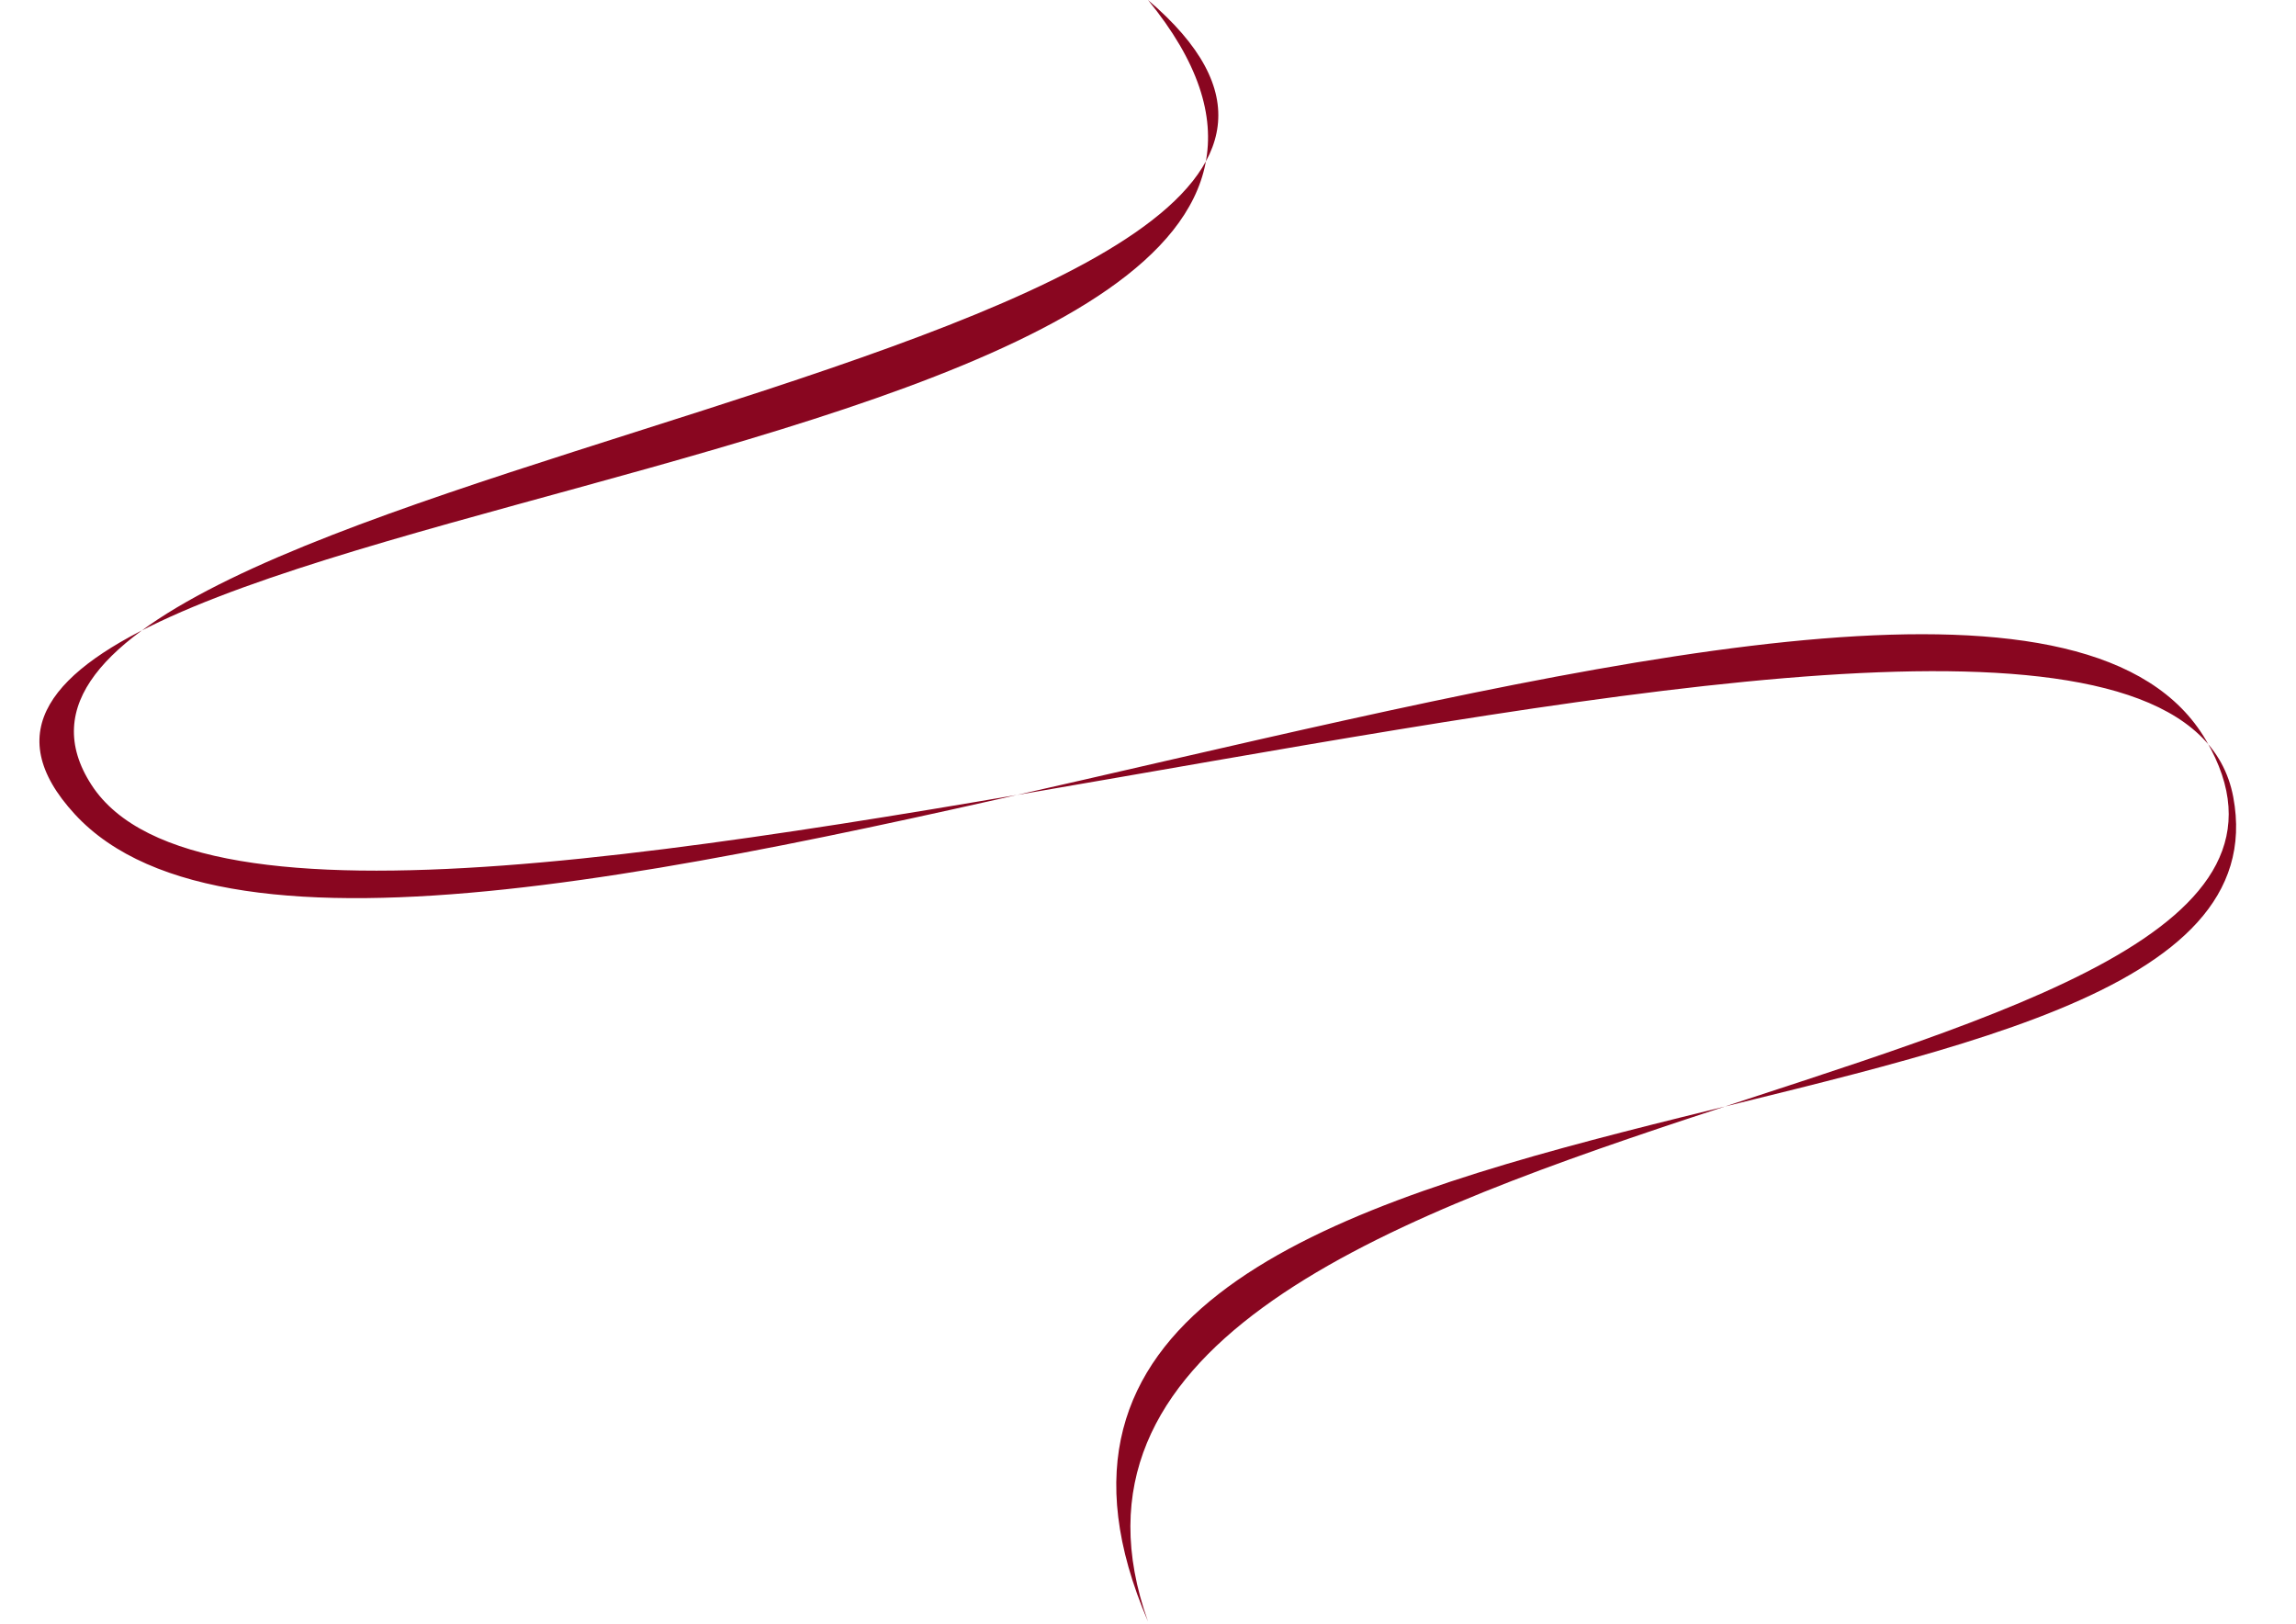
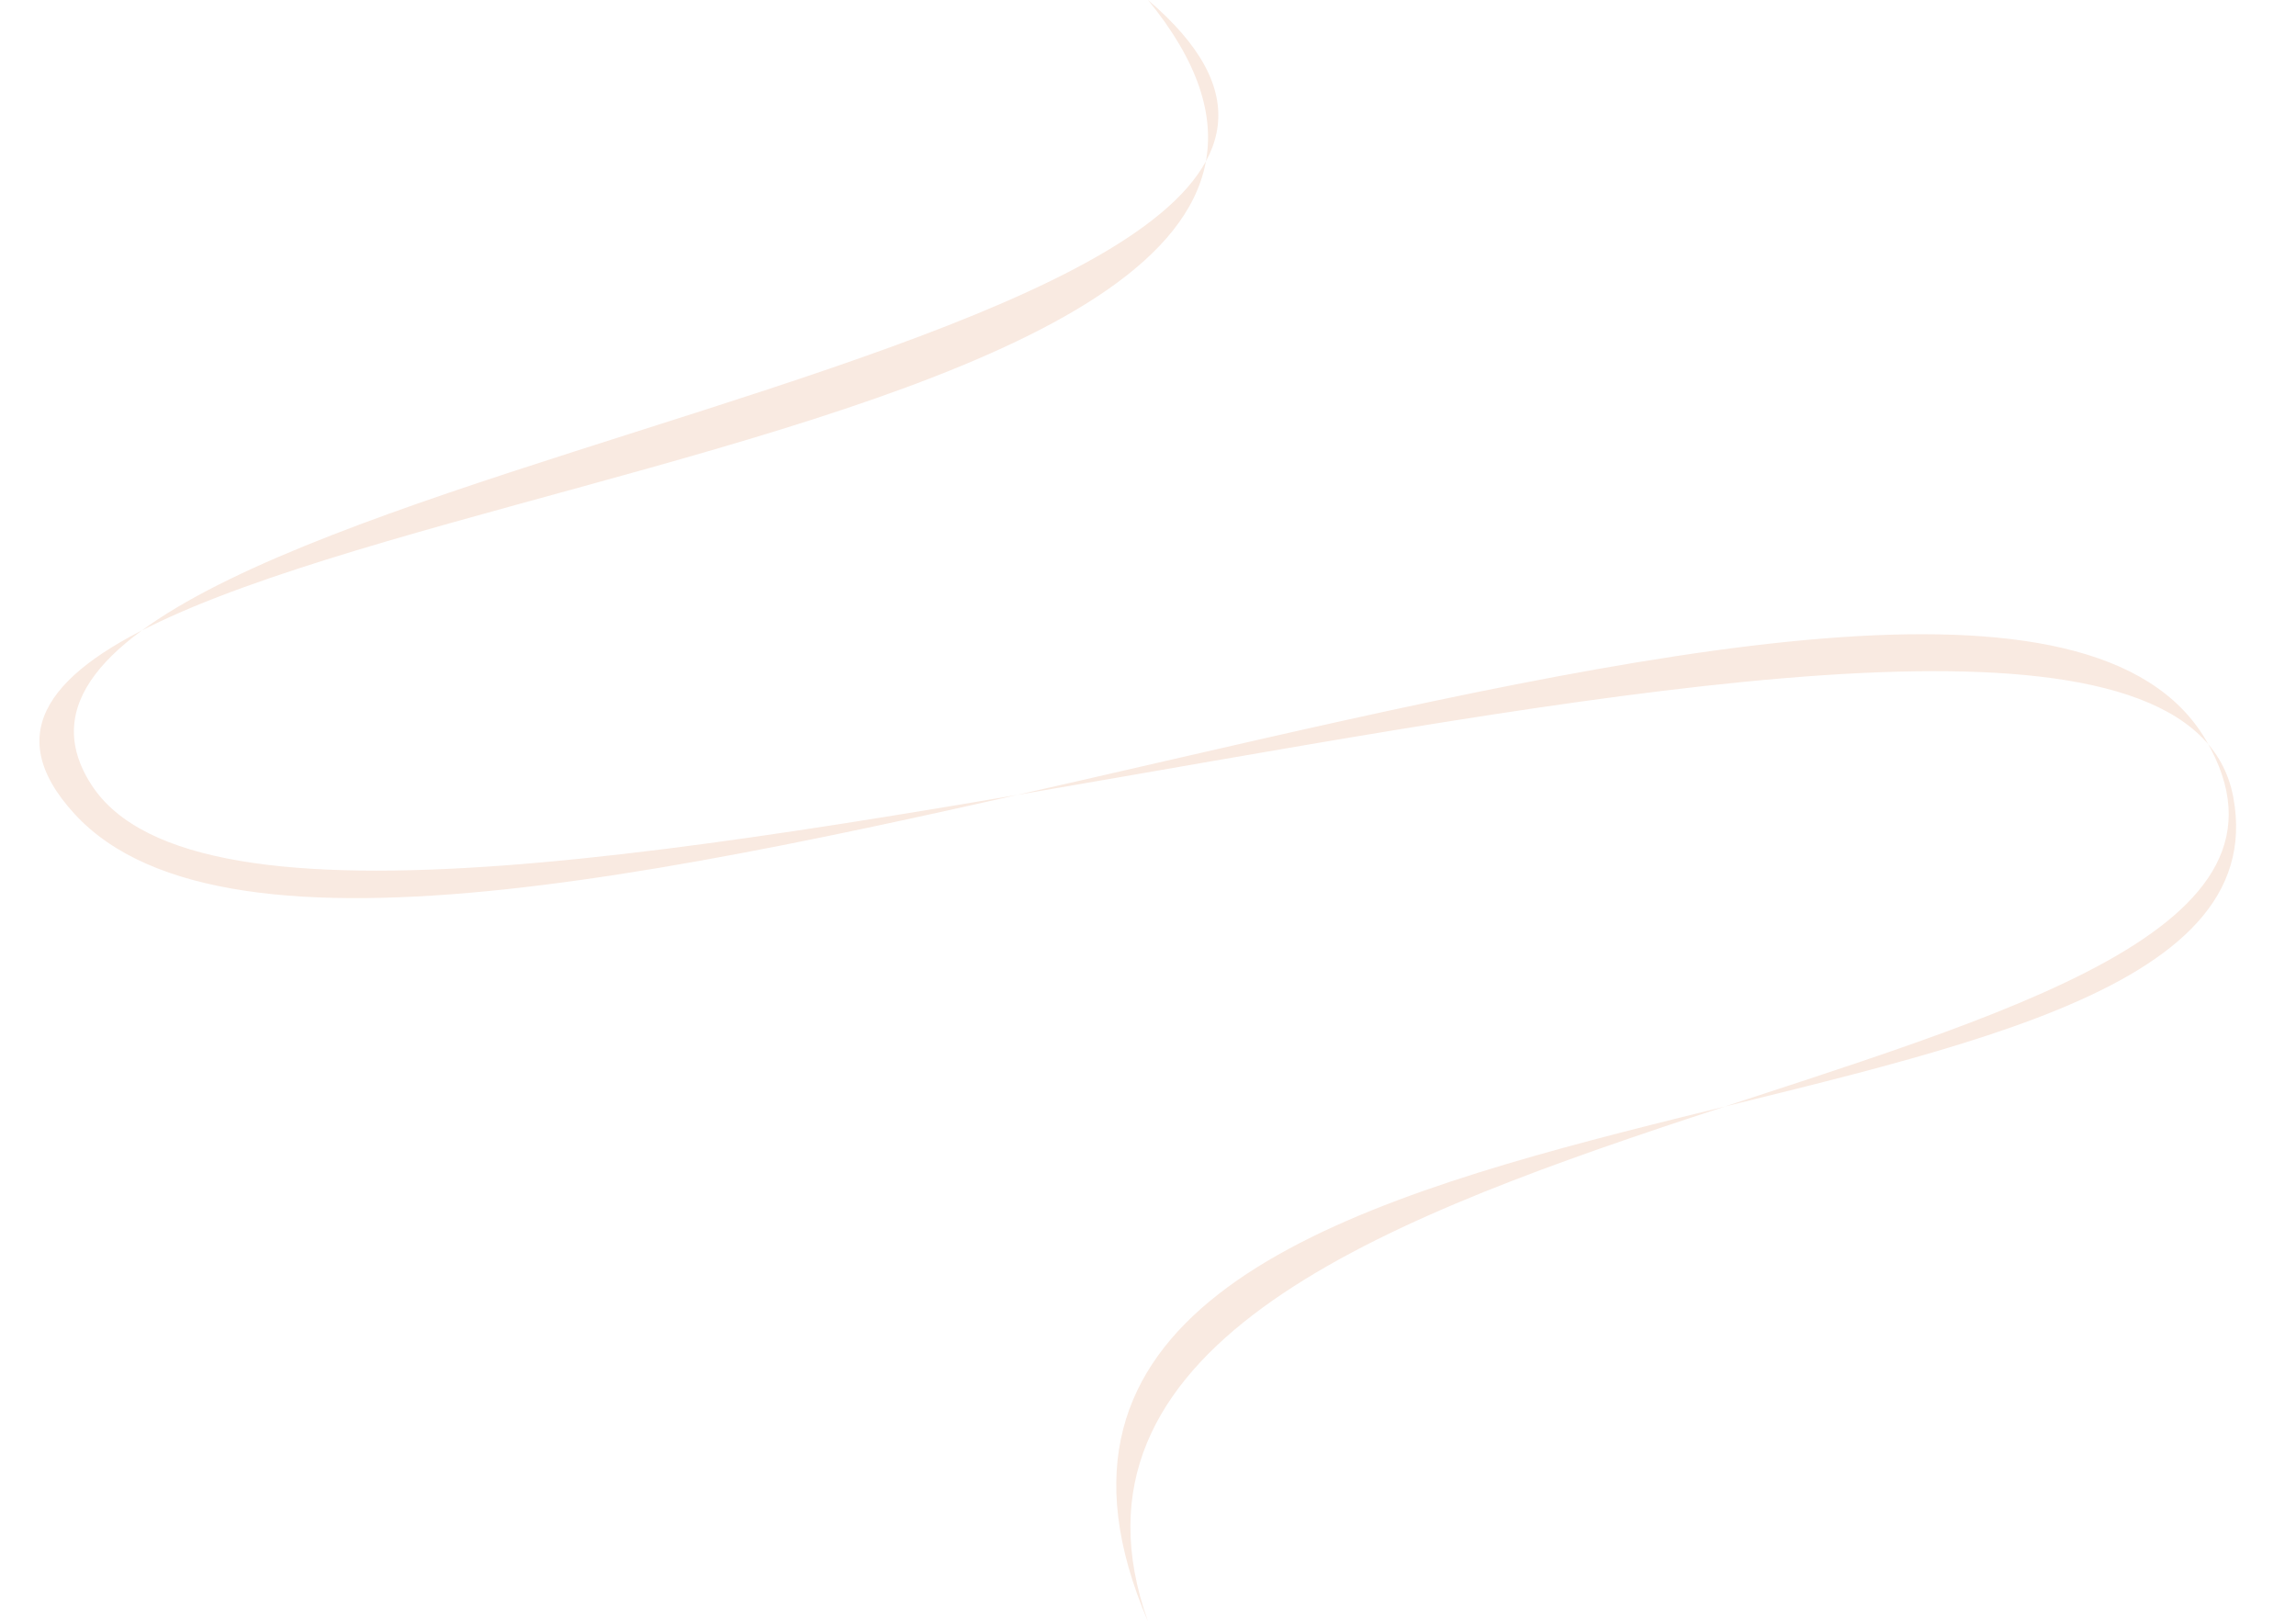
<svg xmlns="http://www.w3.org/2000/svg" width="297mm" height="210mm" viewBox="0 0 297 210" preserveAspectRatio="none">
-   <path style="fill:#890620;fill-opacity:1;stroke:none;stroke-width:.0" d="M148.5 209.717c-25.055-70.362 165.515-65.002 136.852-113.99-28.663-48.99-236.16 52.476-275.672 9.582C-29.832 62.414 200.83 63.976 148.5 0 204.171 47.45-14.956 60.21 11.843 101.527c26.798 41.317 267.347-50.057 277.04 1.554 9.693 51.611-173.95 28.525-140.383 106.636Z" />
+   <path style="fill:#f9eae1;fill-opacity:1;stroke:none;stroke-width:.0" d="M148.5 209.717c-25.055-70.362 165.515-65.002 136.852-113.99-28.663-48.99-236.16 52.476-275.672 9.582C-29.832 62.414 200.83 63.976 148.5 0 204.171 47.45-14.956 60.21 11.843 101.527c26.798 41.317 267.347-50.057 277.04 1.554 9.693 51.611-173.95 28.525-140.383 106.636Z" />
</svg>
